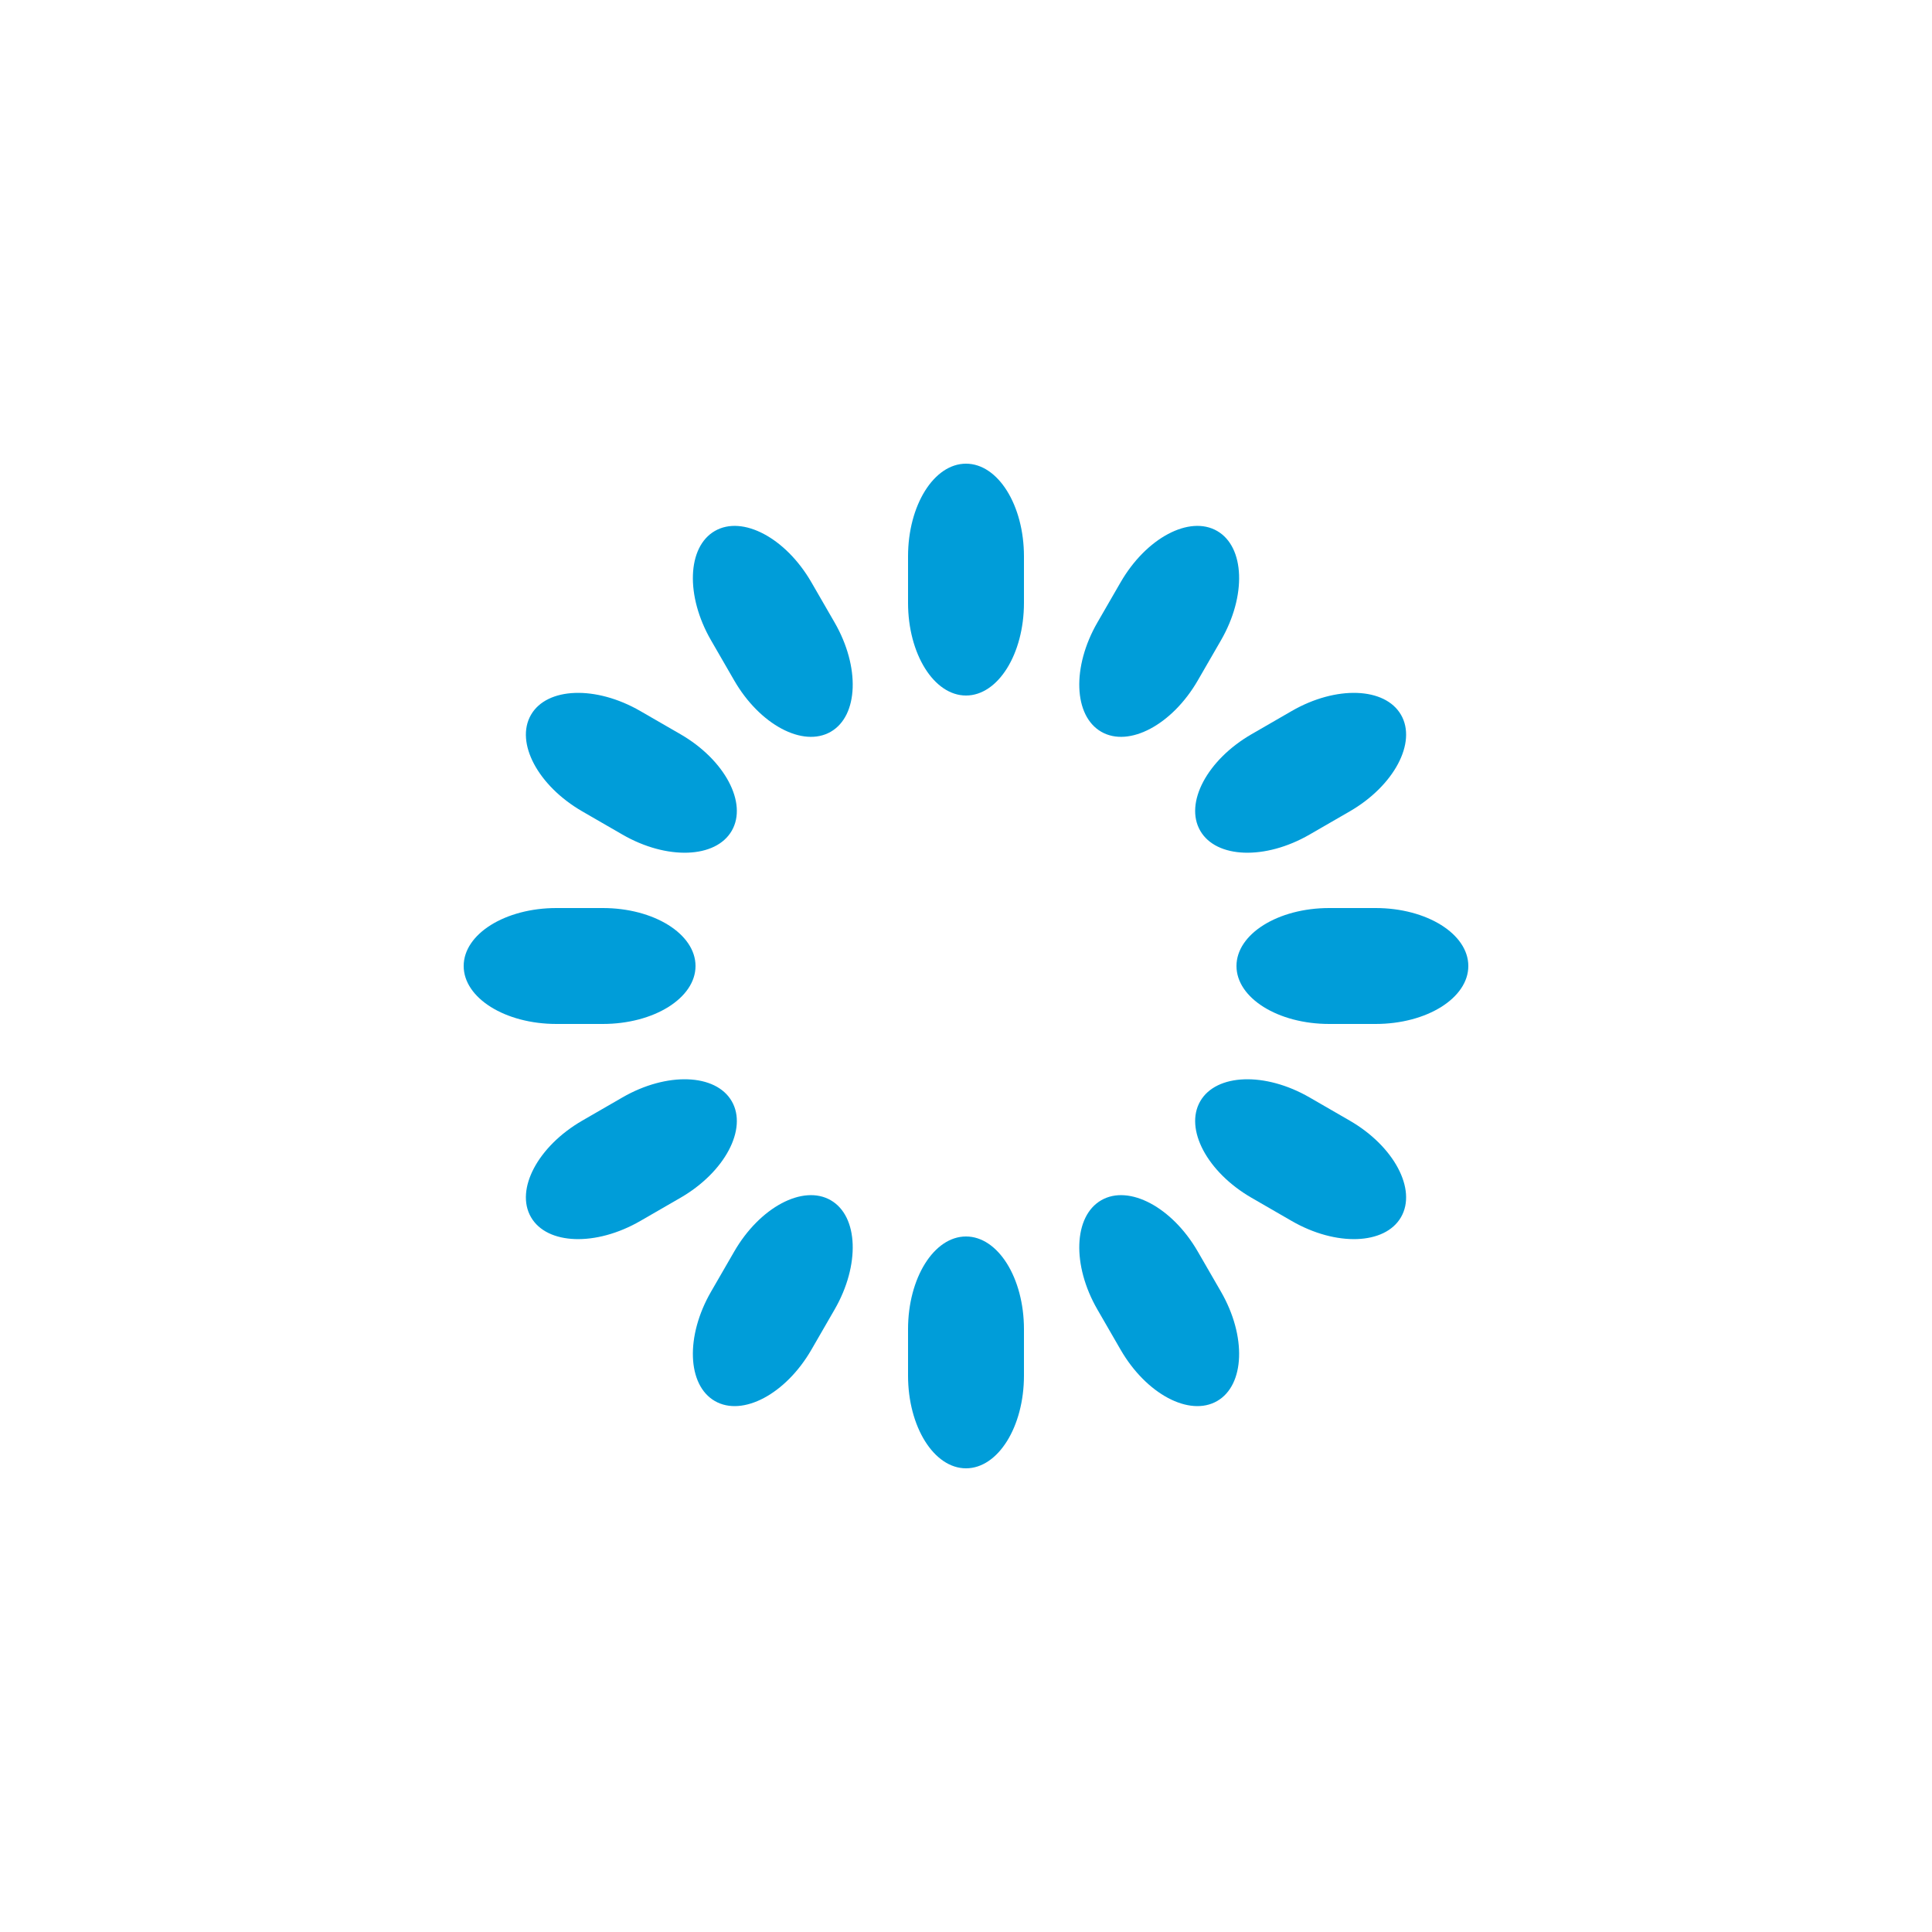
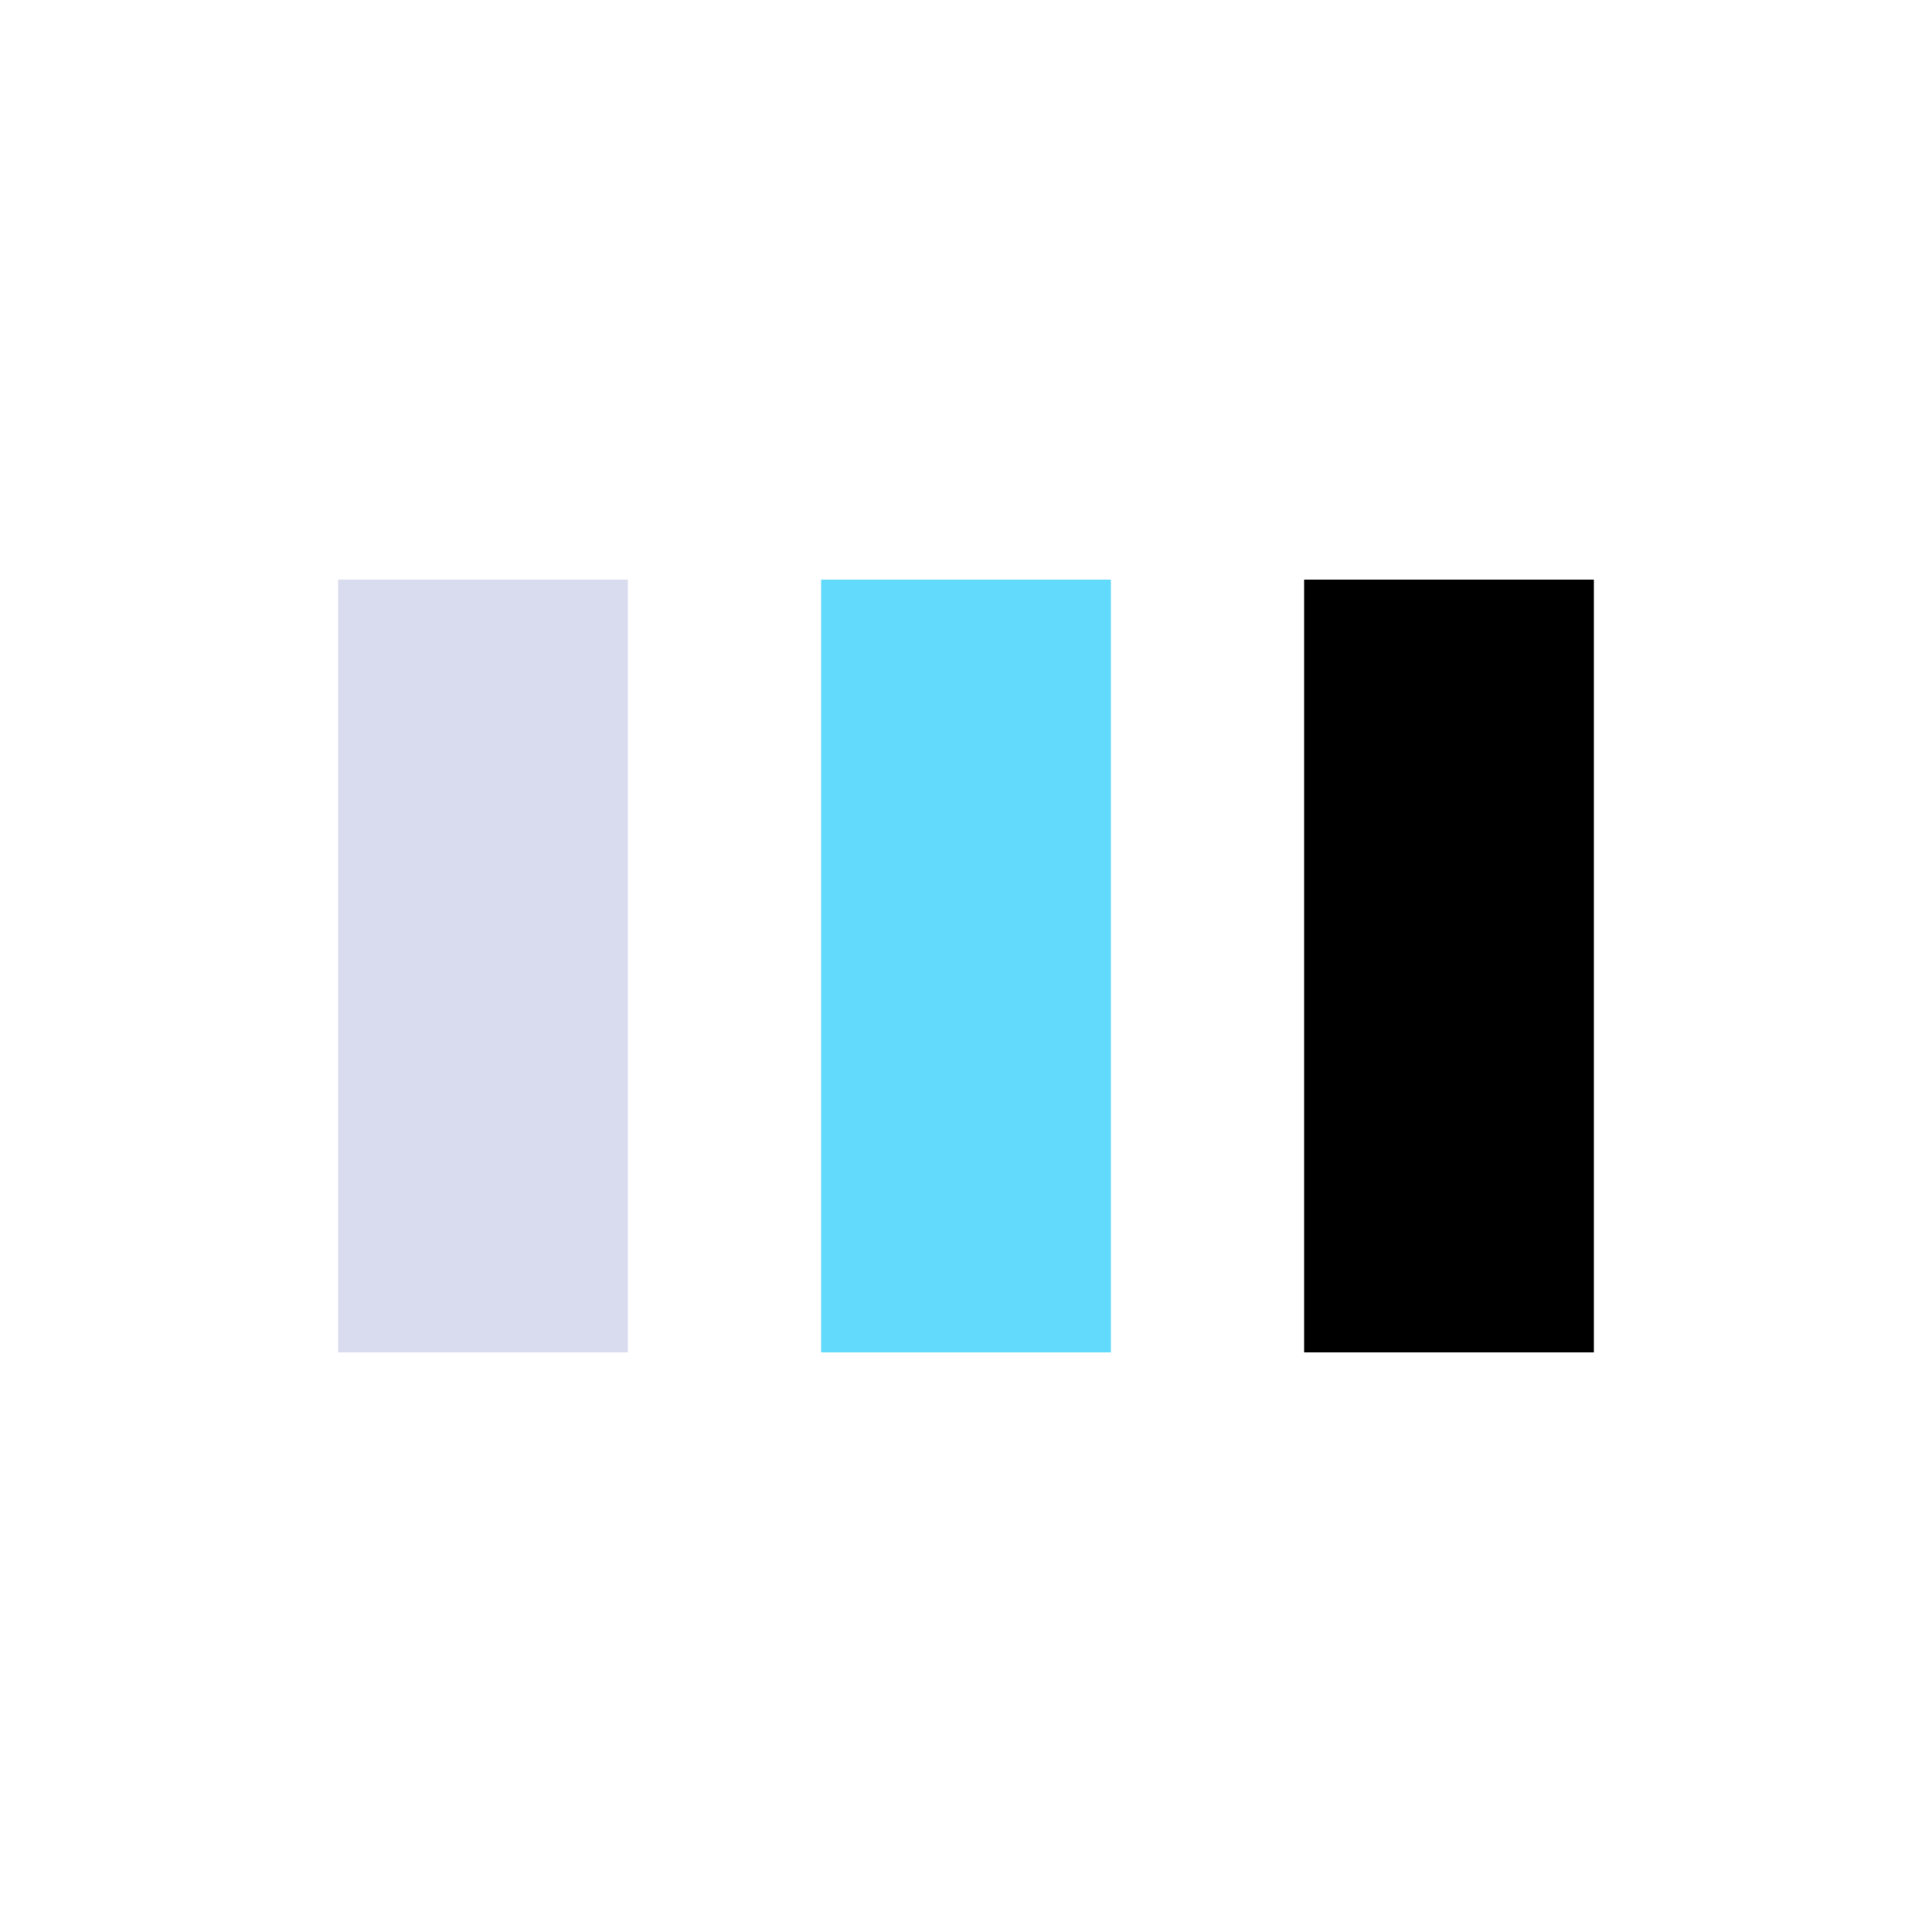
- <svg xmlns="http://www.w3.org/2000/svg" class="lds-spinner" width="200px" height="200px" viewBox="0 0 100 100" preserveAspectRatio="xMidYMid" style="background: none;">
-   <g transform="rotate(0 50 50)">
-     <rect x="47" y="24" rx="9.4" ry="4.8" width="6" height="12" fill="#009DD9">
-       <animate attributeName="opacity" values="1;0" keyTimes="0;1" dur="1s" begin="-0.917s" repeatCount="indefinite" />
-     </rect>
-   </g>
-   <g transform="rotate(30 50 50)">
-     <rect x="47" y="24" rx="9.4" ry="4.8" width="6" height="12" fill="#009DD9">
-       <animate attributeName="opacity" values="1;0" keyTimes="0;1" dur="1s" begin="-0.833s" repeatCount="indefinite" />
-     </rect>
-   </g>
-   <g transform="rotate(60 50 50)">
-     <rect x="47" y="24" rx="9.4" ry="4.8" width="6" height="12" fill="#009DD9">
-       <animate attributeName="opacity" values="1;0" keyTimes="0;1" dur="1s" begin="-0.75s" repeatCount="indefinite" />
-     </rect>
-   </g>
-   <g transform="rotate(90 50 50)">
-     <rect x="47" y="24" rx="9.4" ry="4.8" width="6" height="12" fill="#009DD9">
-       <animate attributeName="opacity" values="1;0" keyTimes="0;1" dur="1s" begin="-0.667s" repeatCount="indefinite" />
-     </rect>
-   </g>
-   <g transform="rotate(120 50 50)">
-     <rect x="47" y="24" rx="9.4" ry="4.8" width="6" height="12" fill="#009DD9">
-       <animate attributeName="opacity" values="1;0" keyTimes="0;1" dur="1s" begin="-0.583s" repeatCount="indefinite" />
-     </rect>
-   </g>
-   <g transform="rotate(150 50 50)">
-     <rect x="47" y="24" rx="9.4" ry="4.8" width="6" height="12" fill="#009DD9">
-       <animate attributeName="opacity" values="1;0" keyTimes="0;1" dur="1s" begin="-0.5s" repeatCount="indefinite" />
-     </rect>
-   </g>
-   <g transform="rotate(180 50 50)">
-     <rect x="47" y="24" rx="9.4" ry="4.8" width="6" height="12" fill="#009DD9">
-       <animate attributeName="opacity" values="1;0" keyTimes="0;1" dur="1s" begin="-0.417s" repeatCount="indefinite" />
-     </rect>
-   </g>
-   <g transform="rotate(210 50 50)">
-     <rect x="47" y="24" rx="9.4" ry="4.8" width="6" height="12" fill="#009DD9">
-       <animate attributeName="opacity" values="1;0" keyTimes="0;1" dur="1s" begin="-0.333s" repeatCount="indefinite" />
-     </rect>
-   </g>
-   <g transform="rotate(240 50 50)">
-     <rect x="47" y="24" rx="9.4" ry="4.8" width="6" height="12" fill="#009DD9">
-       <animate attributeName="opacity" values="1;0" keyTimes="0;1" dur="1s" begin="-0.25s" repeatCount="indefinite" />
-     </rect>
-   </g>
-   <g transform="rotate(270 50 50)">
-     <rect x="47" y="24" rx="9.4" ry="4.8" width="6" height="12" fill="#009DD9">
-       <animate attributeName="opacity" values="1;0" keyTimes="0;1" dur="1s" begin="-0.167s" repeatCount="indefinite" />
-     </rect>
-   </g>
-   <g transform="rotate(300 50 50)">
-     <rect x="47" y="24" rx="9.4" ry="4.8" width="6" height="12" fill="#009DD9">
-       <animate attributeName="opacity" values="1;0" keyTimes="0;1" dur="1s" begin="-0.083s" repeatCount="indefinite" />
-     </rect>
-   </g>
-   <g transform="rotate(330 50 50)">
-     <rect x="47" y="24" rx="9.4" ry="4.8" width="6" height="12" fill="#009DD9">
-       <animate attributeName="opacity" values="1;0" keyTimes="0;1" dur="1s" begin="0s" repeatCount="indefinite" />
-     </rect>
-   </g>
+ <svg xmlns="http://www.w3.org/2000/svg" style="margin: auto; background: rgb(248, 248, 255); display: block; shape-rendering: auto;" width="100px" height="100px" viewBox="0 0 100 100" preserveAspectRatio="xMidYMid">
+   <rect x="17.5" y="30" width="15" height="40" fill="#d9dbee">
+     <animate attributeName="y" repeatCount="indefinite" dur="1s" calcMode="spline" keyTimes="0;0.5;1" values="18;30;30" keySplines="0 0.5 0.5 1;0 0.5 0.5 1" begin="-0.2s" />
+     <animate attributeName="height" repeatCount="indefinite" dur="1s" calcMode="spline" keyTimes="0;0.5;1" values="64;40;40" keySplines="0 0.5 0.5 1;0 0.5 0.5 1" begin="-0.2s" />
+   </rect>
+   <rect x="42.5" y="30" width="15" height="40" fill="#61dafb">
+     <animate attributeName="y" repeatCount="indefinite" dur="1s" calcMode="spline" keyTimes="0;0.5;1" values="21;30;30" keySplines="0 0.5 0.5 1;0 0.5 0.5 1" begin="-0.1s" />
+     <animate attributeName="height" repeatCount="indefinite" dur="1s" calcMode="spline" keyTimes="0;0.5;1" values="58;40;40" keySplines="0 0.5 0.5 1;0 0.5 0.5 1" begin="-0.1s" />
+   </rect>
+   <rect x="67.5" y="30" width="15" height="40" fill="#000000">
+     <animate attributeName="y" repeatCount="indefinite" dur="1s" calcMode="spline" keyTimes="0;0.5;1" values="21;30;30" keySplines="0 0.5 0.5 1;0 0.5 0.5 1" />
+     <animate attributeName="height" repeatCount="indefinite" dur="1s" calcMode="spline" keyTimes="0;0.5;1" values="58;40;40" keySplines="0 0.5 0.5 1;0 0.5 0.5 1" />
+   </rect>
</svg>
